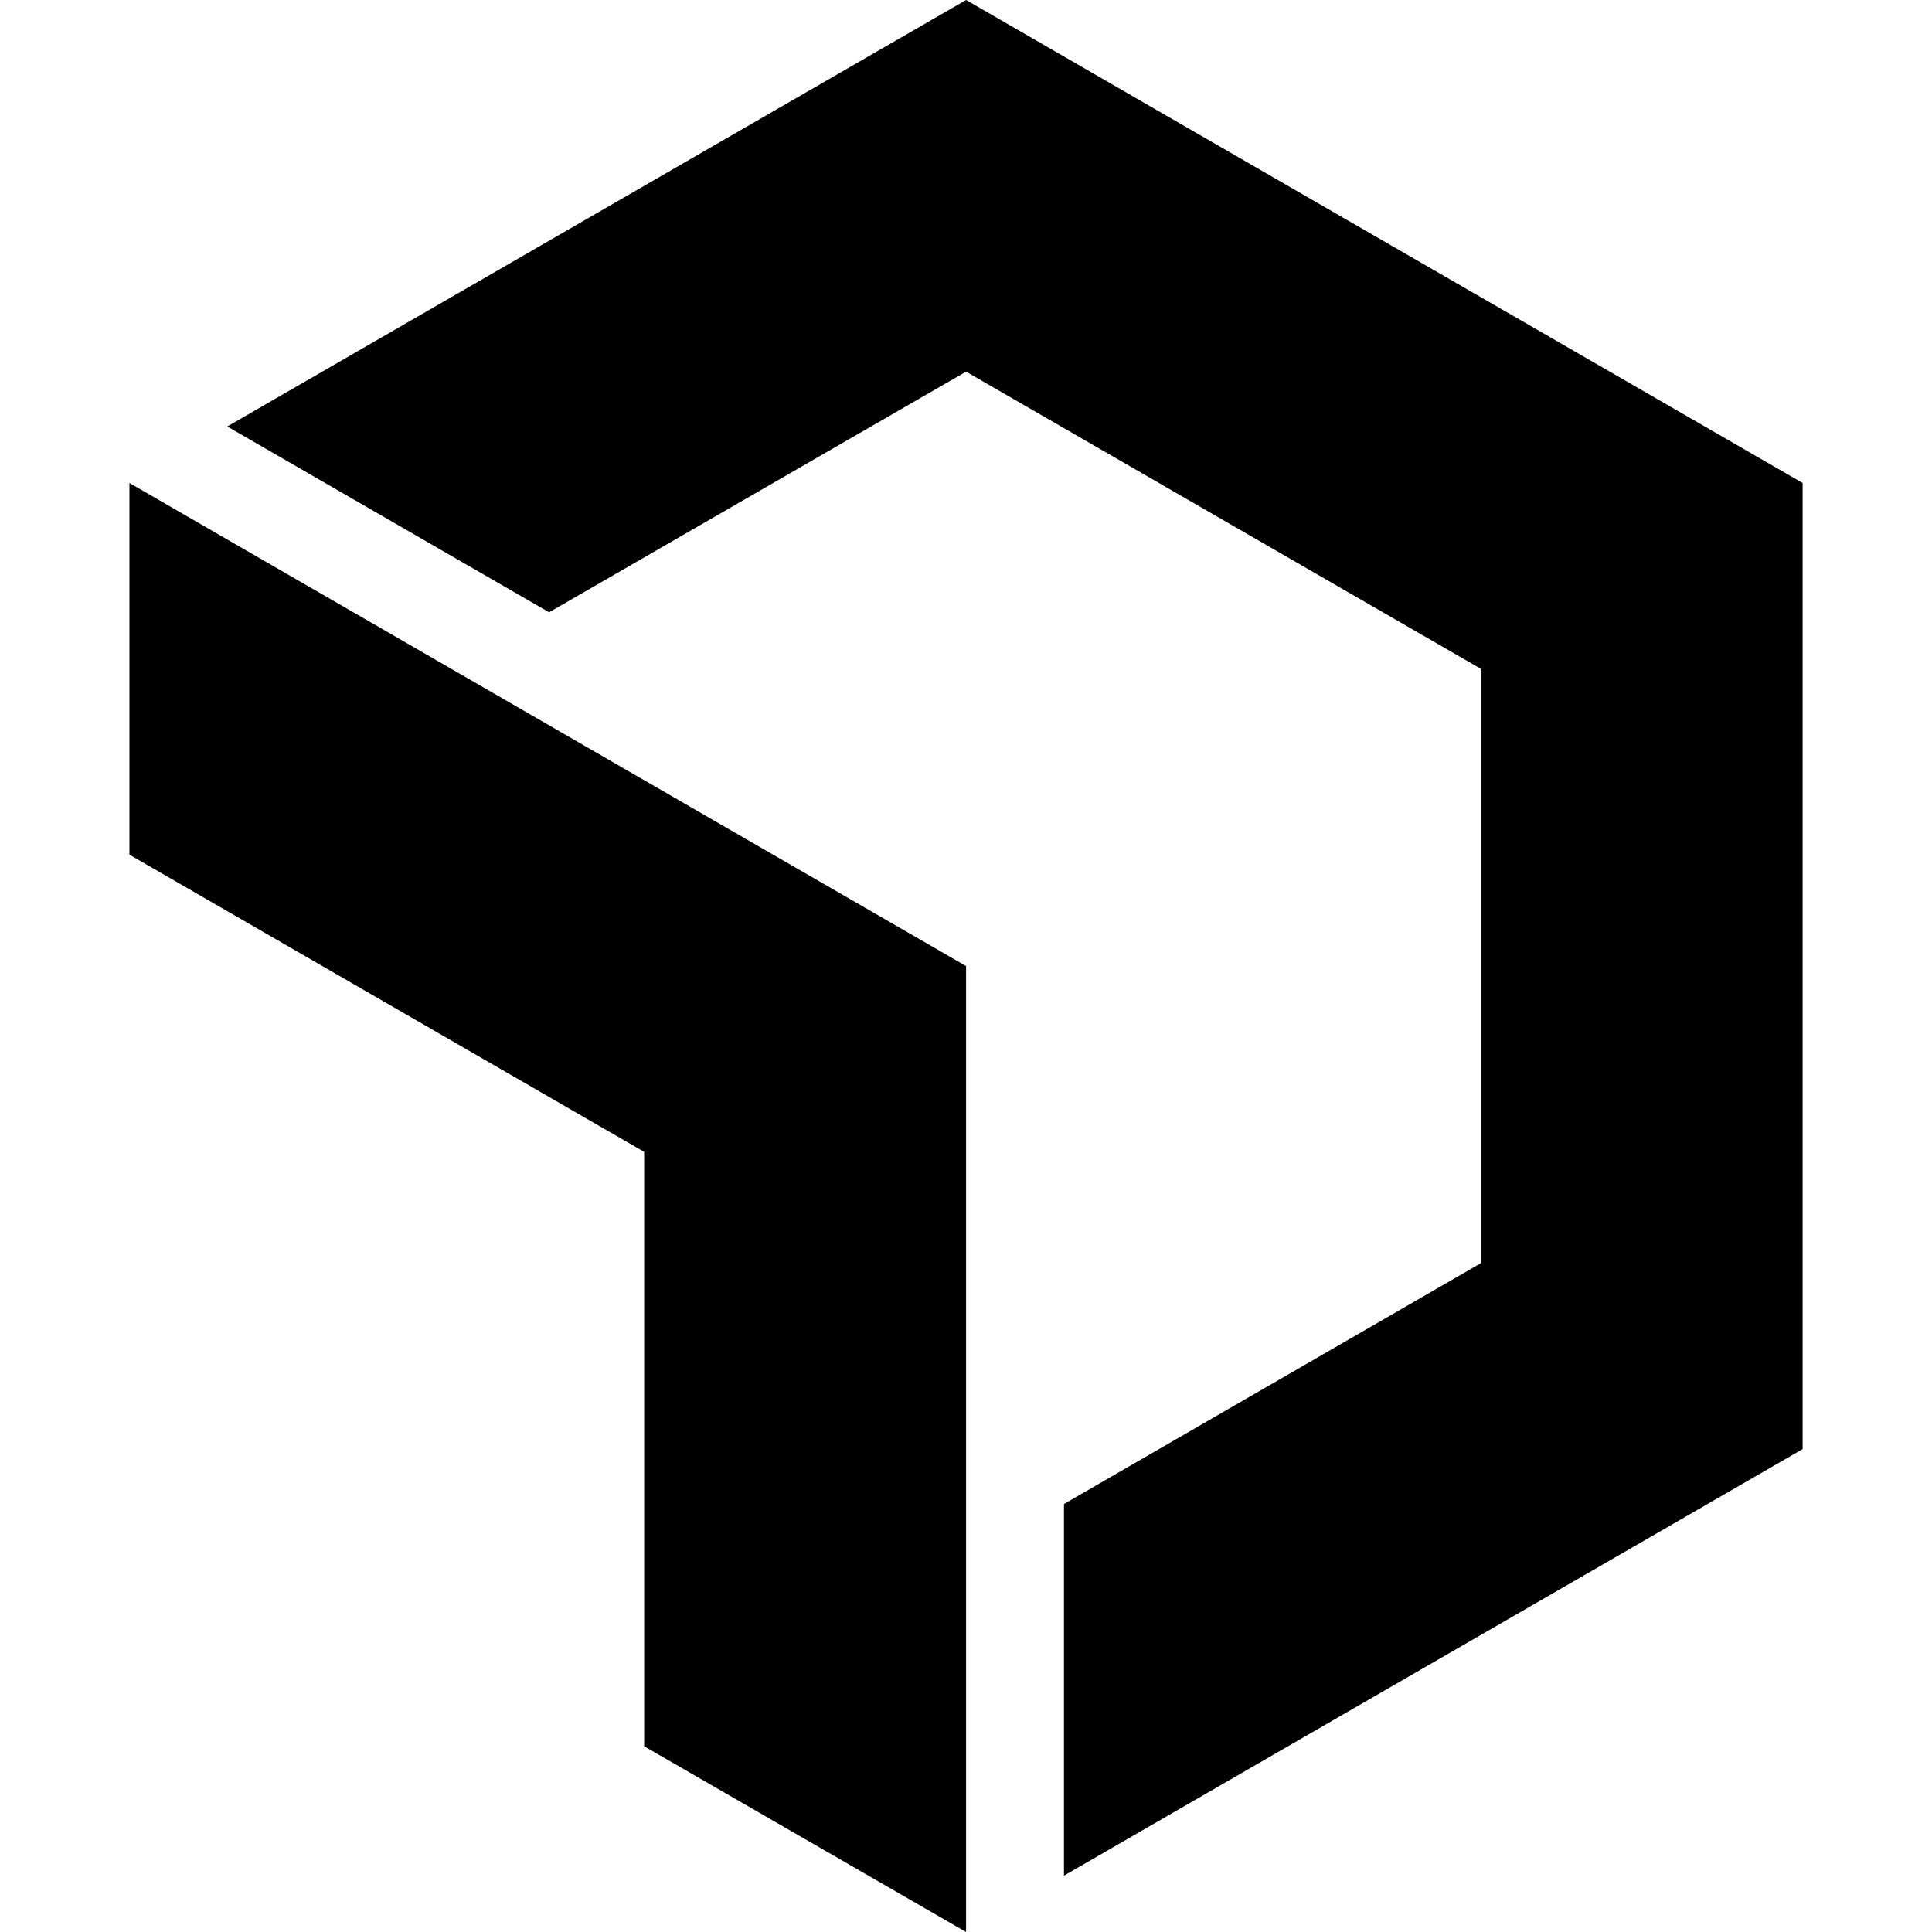
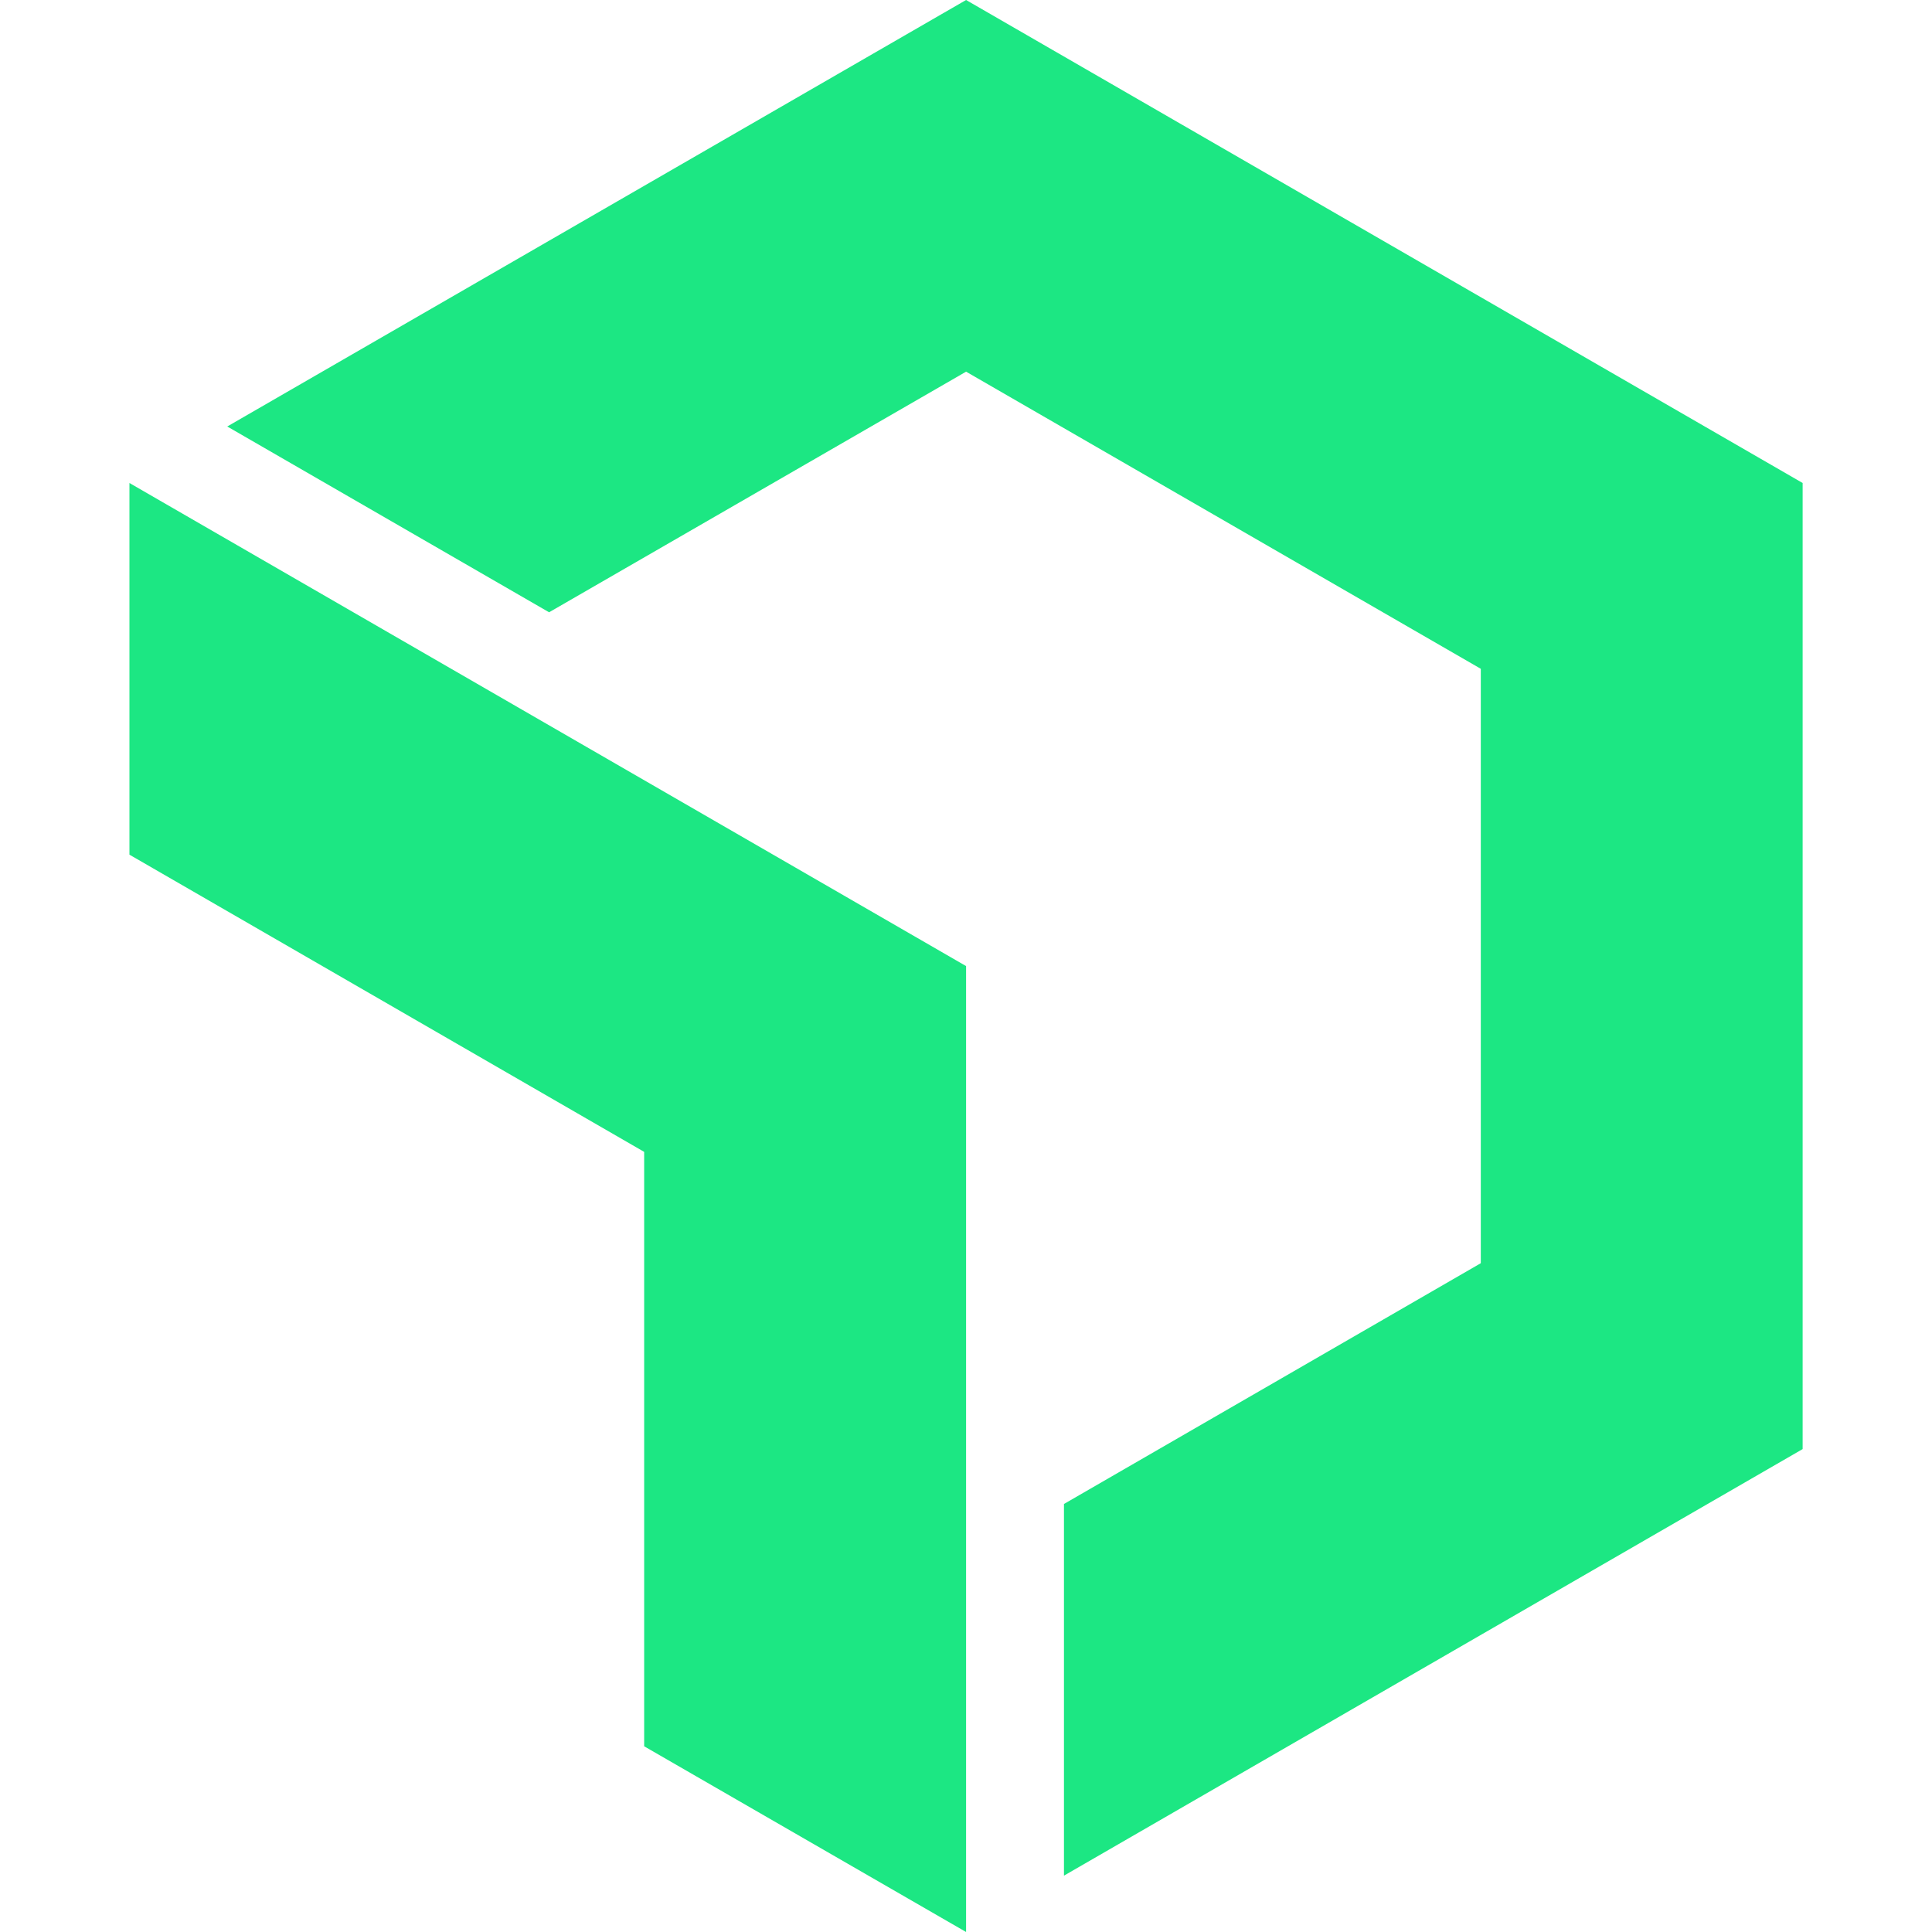
<svg xmlns="http://www.w3.org/2000/svg" viewBox="0 0 24 24" fill="none">
-   <path d="M8.002 14.309v7.384L12.001 24V12.001L1.608 6v4.617ZM12.001 0 2.823 5.298 6.821 7.606l5.18-2.989 6.394 3.691v7.384l-5.178 2.991v4.617l9.176-5.299V6Z" fill="black" />
+   <path d="M8.002 14.309v7.384L12.001 24V12.001L1.608 6v4.617ZM12.001 0 2.823 5.298 6.821 7.606l5.18-2.989 6.394 3.691v7.384l-5.178 2.991v4.617l9.176-5.299V6Z" fill="#1CE783" />
</svg>
